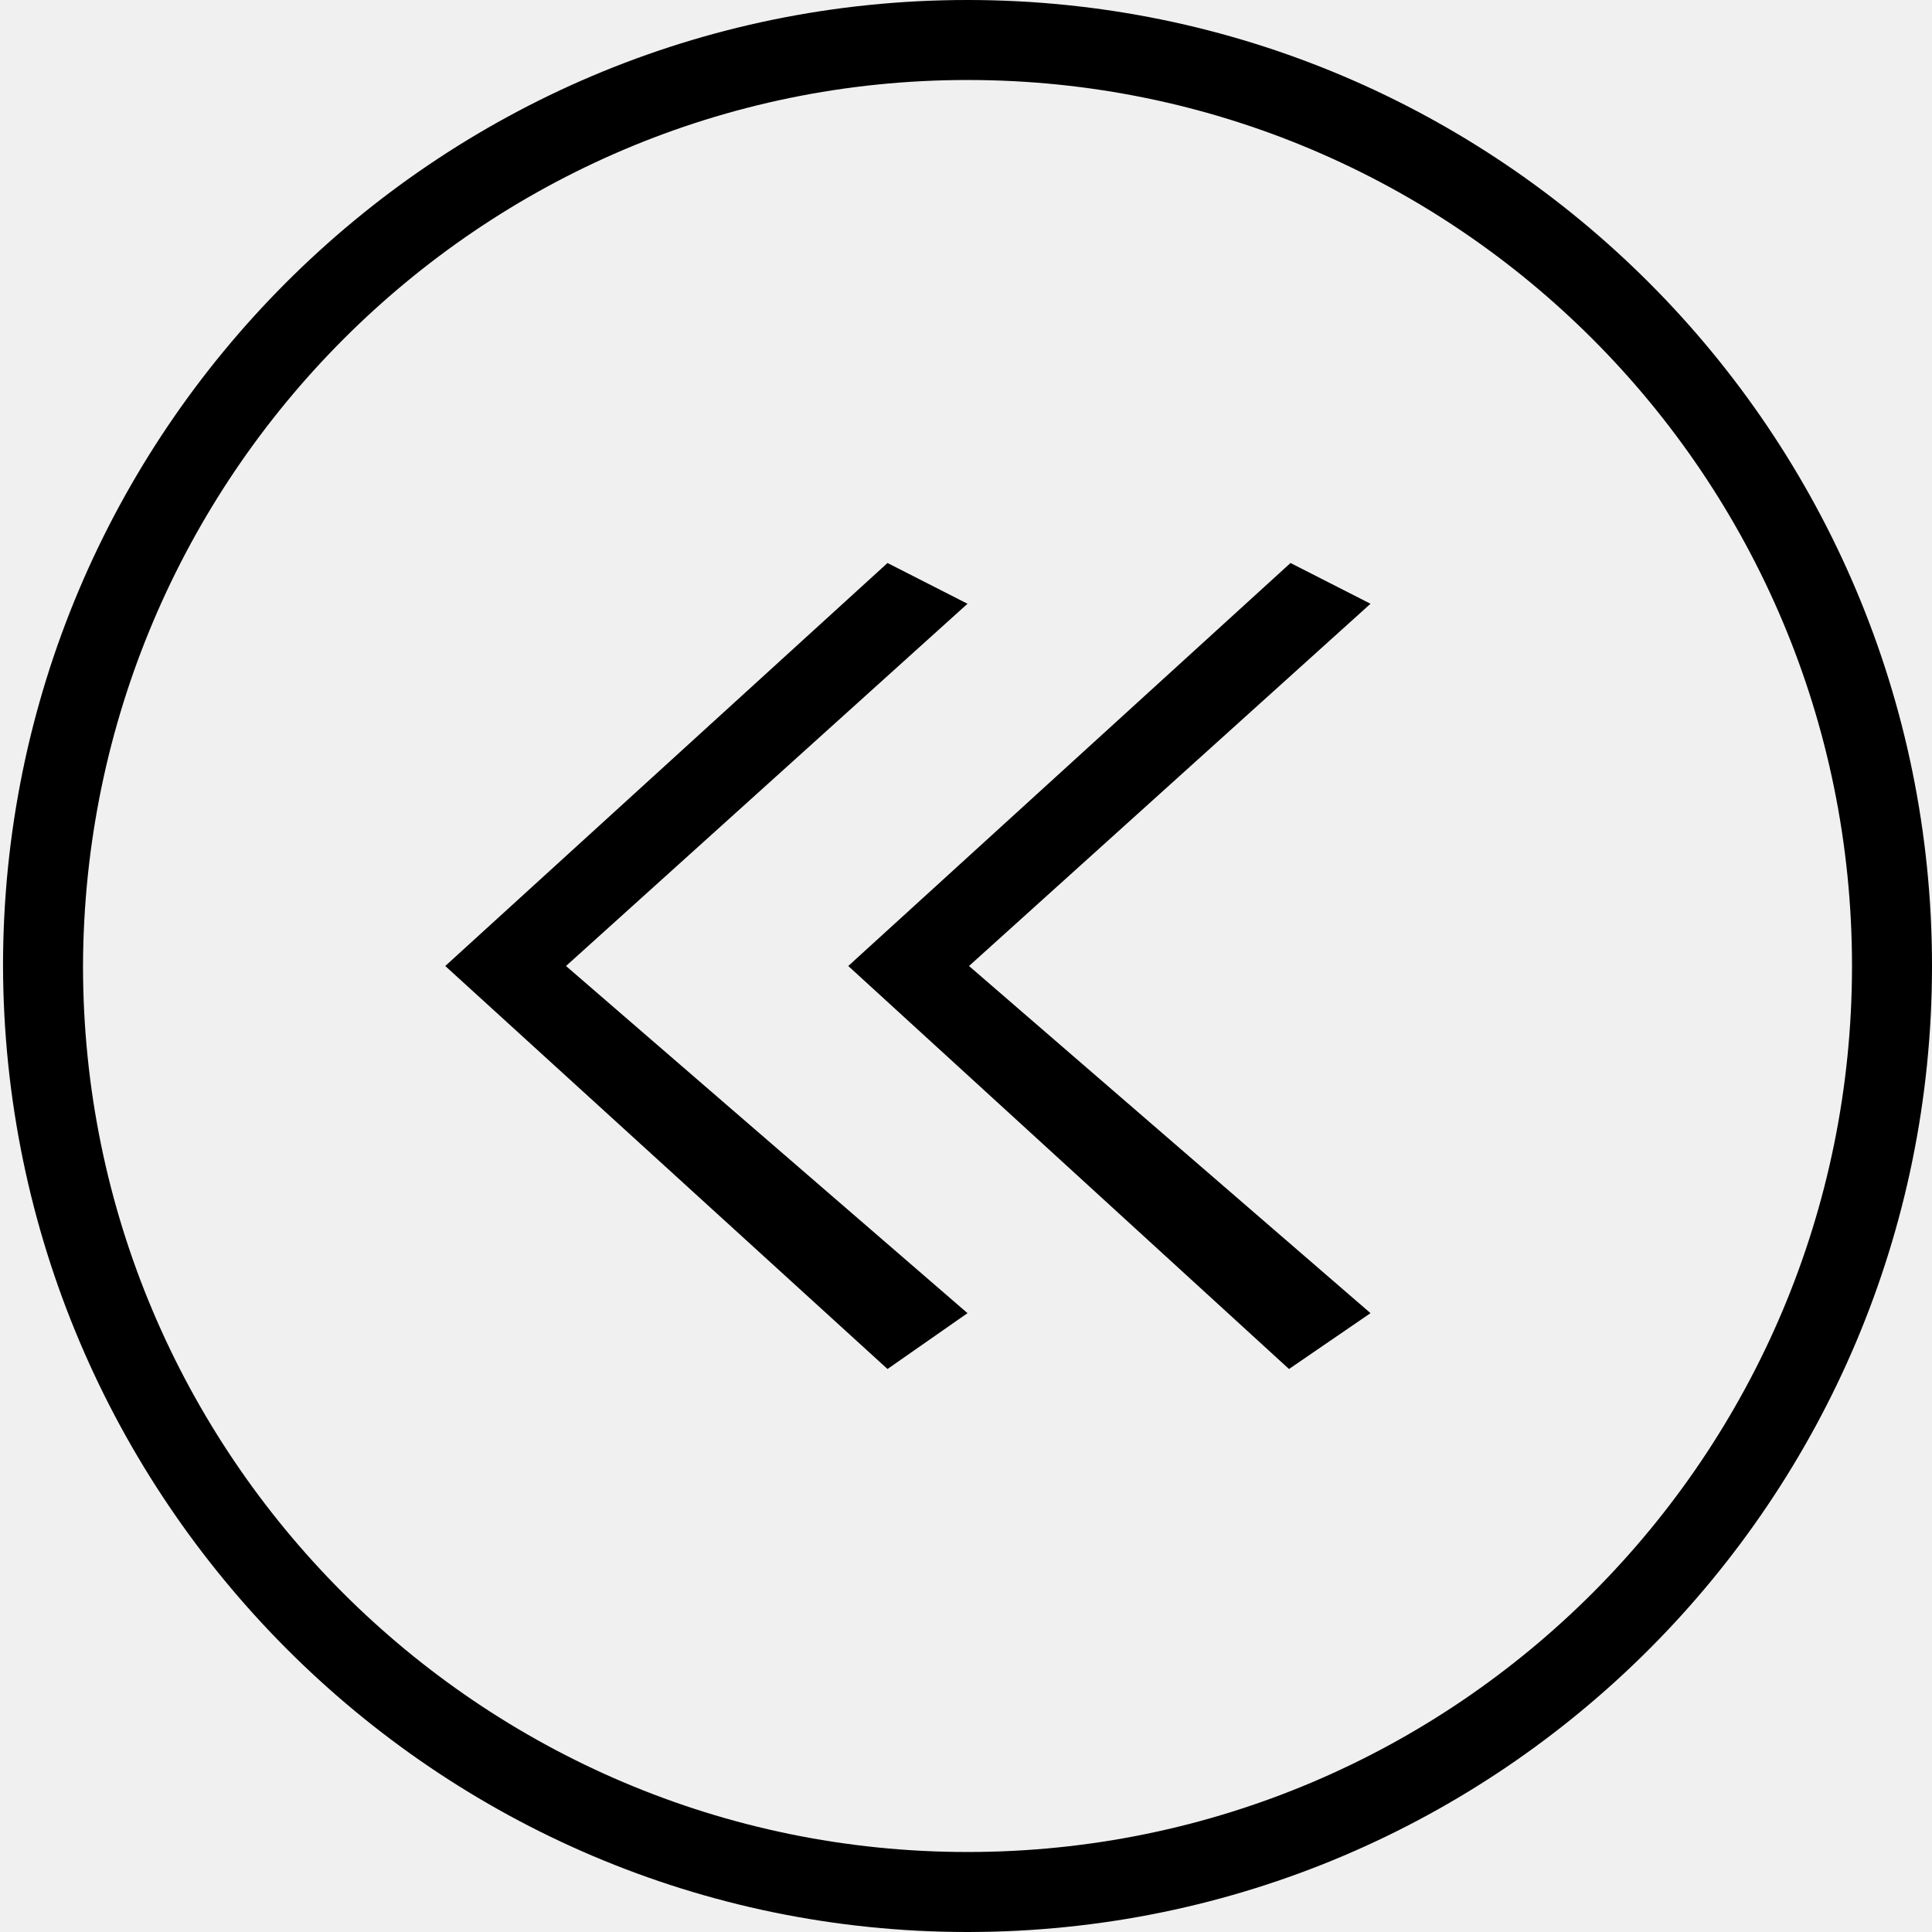
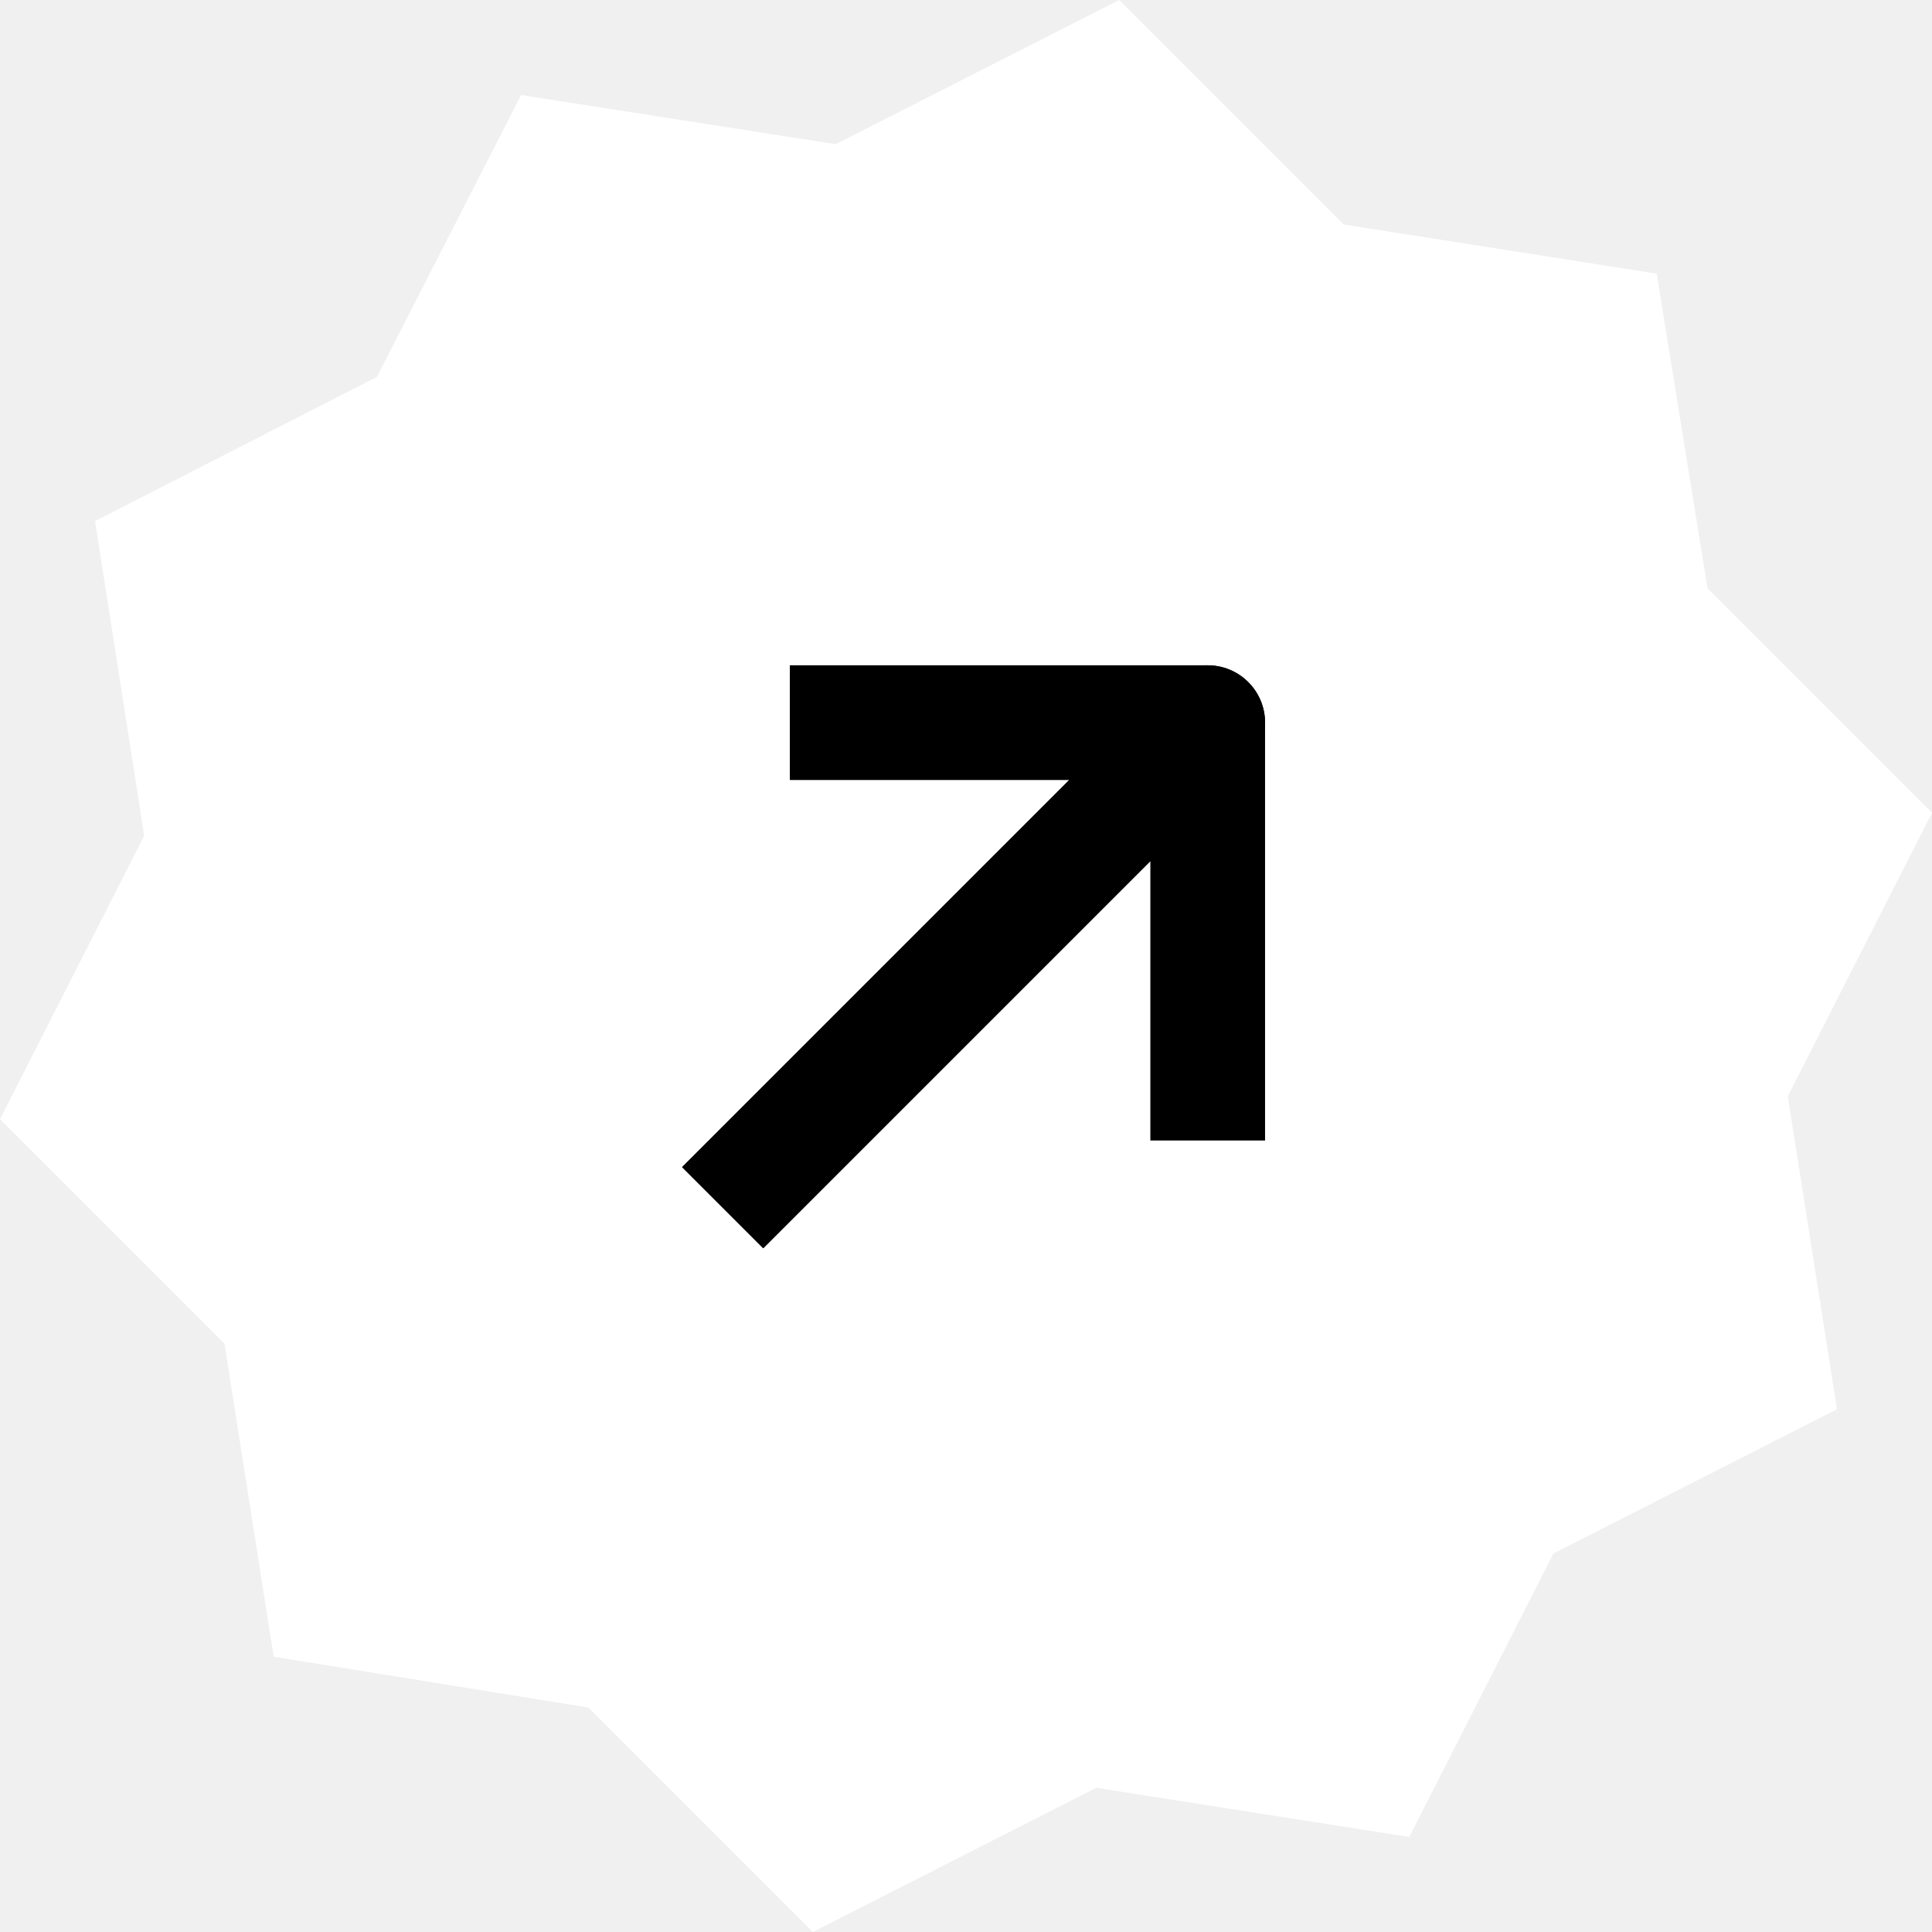
- <svg xmlns="http://www.w3.org/2000/svg" version="1.1" id="ios7_x5F_arrows_1_" x="0px" y="0px" viewBox="0 0 128 128" style="enable-background:new 0 0 128 128;" xml:space="preserve">
+ <svg xmlns="http://www.w3.org/2000/svg" version="1.1" id="Calque_1" x="0px" y="0px" viewBox="0 0 117.9 117.9" style="enable-background:new 0 0 117.9 117.9;" xml:space="preserve">
  <style type="text/css">
- 	.st0{display:none;}
- 	.st1{display:inline;}
+ 	.st0{fill:#FFFFFF;}
+ 	.st1{fill:none;stroke:#000000;stroke-width:7;stroke-linejoin:round;stroke-miterlimit:10;}
</style>
-   <g id="_x34_2_1_" class="st0">
-     <g id="icon" class="st1">
-       <g>
-         <polygon points="107.7,22.5 104,26.2 118,40.2 67.9,40.2 62.7,40.2 62.7,74.2 36.7,74.2 36.7,100.3 21,100.3 0.2,100.3      0.2,105.5 26.2,105.5 41.9,105.5 41.9,79.4 67.9,79.4 67.9,45.4 118,45.4 104,59.4 107.7,63.1 127.9,42.8    " />
-       </g>
-     </g>
-   </g>
-   <g id="_x34_1_1_" class="st0">
-     <g id="icon_1_" class="st1">
-       <g>
-         <path d="M109.5,51l-4.4,3l12.5,11.3H77.8h-10V14.6L81.3,28l3.5-3.5L65.3,5L45.8,24.5l3.5,3.6l13.5-13.5v50.7h-10H9.1l13.7-12.1     l-4.3-2.9L0.2,66.6l18.2,16.3l4-3.7L12,70.3h38.3h12.5V123h5V70.3h12.6h37.1l-12.1,10.5l4.1,3.8l18.4-16.8L109.5,51z M7.6,66.6     L7.6,66.6L7.6,66.6L7.6,66.6z" />
-       </g>
-     </g>
-   </g>
-   <g id="_x34_0_1_" class="st0">
-     <g id="icon_2_" class="st1">
-       <g>
-         <path d="M64.1,121.6l-18.5-18.5l16.6-0.4l0.1-4.5l-20.4,0.5l0,0l-4.5,0.1l-0.1,4.5l0,0l-0.5,20.4l4.5-0.1l0.4-18L64.1,128     l25-25.1l-3.2-3.2L64.1,121.6z M108.3,83.7L127.9,64l-23-23.1l-3.2,3.2L121.6,64l-16.4,16.5l-0.4-17.3l-4.5-0.1l0.5,20.4l0,0     l0.1,4.5l4.5,0.1l0,0l20.4,0.5l-0.1-4.5L108.3,83.7z M85.2,21.2L64.1,0L41.7,22.4l3.2,3.2l-0.5,0.5L64.1,6.4l18.1,18.2H64.9v4.5     h20.3h4.5v-4.5V4.2h-4.5V21.2z M32,40.5L31.9,36L7.1,35.1V40l16.7,0.4L0.2,64l24,24l3.2-3.2L6.6,64l21-21L28,60.9l4.5,0.1     L32,40.5L32,40.5z" />
-       </g>
-     </g>
-   </g>
-   <g id="_x33_9_1_" class="st0">
-     <g id="icon_3_" class="st1">
-       <g>
-         <polygon points="95.3,20.8 37.7,20.8 54.2,4.2 50,0 31.1,19 31.1,19 26.9,23.3 29.9,26.3 29.9,26.8 30.4,26.8 50,46.5 54.2,42.3      38.8,26.8 95.3,26.8 95.3,128 101.2,128 101.2,20.8    " />
-       </g>
-     </g>
-   </g>
-   <g id="_x33_8_1_" class="st0">
-     <g id="icon_4_" class="st1">
-       <g>
-         <polygon points="78.2,0 74,4.2 90,20.3 32.6,20.3 26.7,20.3 26.7,128 32.6,128 32.6,26.3 90,26.3 74,42.3 78.2,46.5 101.5,23.3         " />
-       </g>
-     </g>
-   </g>
-   <g id="_x33_7_1_" class="st0">
-     <g id="icon_5_" class="st1">
-       <g>
-         <polygon points="88.2,48.4 84,52.6 99.9,68.5 42.9,68.5 42.9,11.4 58.8,27.3 63,23.1 39.9,0 16.8,23.1 21,27.4 37,11.4 37,128      42.9,128 42.9,74.5 99.9,74.5 84,90.4 88.2,94.6 111.3,71.5    " />
-       </g>
-     </g>
-   </g>
-   <g id="_x33_6_1_" class="st0">
-     <g id="icon_6_" class="st1">
-       <g>
-         <path d="M91.6,88.8L126.4,54l-4.5-4.5L93.7,77.7V54.6C93.7,28.7,72.8,7.8,47,7.8S0.3,28.8,0.3,54.6v65.6h6.2V54.6     C6.4,32.2,24.6,14,46.9,14c22.4,0,40.5,18.2,40.5,40.6v22.9L59,49.2l-4.5,4.5l31.6,31.6l0,0l4.5,4.5l0,0l0,0L91.6,88.8z" />
-       </g>
-     </g>
-   </g>
-   <g id="_x33_5_1_" class="st0">
-     <g id="icon_7_" class="st1">
-       <g>
-         <path d="M122,24L99.6,0L77.3,24l5.1,5.3l14.2-16.1c0,5,0,13.8,0,29.2c0,13.7-16,22.7-33,32.4c-17.1-9.8-33-18.5-33-32.5     c0-15,0-23.7,0-28.8l13.8,15.8l5-5.3L27.3,0L5.1,24L9,29.7l15-16.3c0,5.1,0,13.8,0,28.9c0,17,16.9,27.1,35,37.5     c0.6,0.3,1.2,0.7,1.9,1.1V128h6.6V79.7c0.8-0.4,1.6-0.9,2.3-1.3l0,0l0,0c17.2-9.8,33.5-19.8,33.5-35.9c0-15,0-23.7,0-28.8     l14.7,16L122,24z" />
-       </g>
-     </g>
-   </g>
-   <g id="_x33_4_1_" class="st0">
-     <g id="icon_8_" class="st1">
-       <g>
-         <path d="M33.8,53.3L30,49.5L-0.1,79.7l0,0l0,0L30,109.9l3.8-3.8L10,82.3h63.2v-5.2H10L33.8,53.3z M127.9,48.2L97.8,18.1L94,21.9     l23.8,23.8h-63v5.2h63L94.1,74.8l3.8,3.8L128,48.5L127.9,48.2L127.9,48.2z" />
-       </g>
-     </g>
-   </g>
-   <g id="_x33_3_1_" class="st0">
-     <g id="icon_9_" class="st1">
-       <g>
-         <path d="M110.5,25.6l-4.1,2.8l11.8,10.7H73.5L61.7,50.9L49.9,39.1H8.6l12.9-11.5l-4.1-2.7L0.2,40.3l17.2,15.4l3.8-3.5l-9.9-8.4     h36.2l11.8,11.9v47.4H64V55.7l12-11.9h42.1l-11.4,9.9l3.9,3.6L128,41.4L110.5,25.6z M7.2,40.3L7.2,40.3L7.2,40.3L7.2,40.3z" />
-       </g>
-     </g>
-   </g>
-   <g id="_x33_2_1_" class="st0">
-     <g id="_x32__36_" class="st1">
-       <g>
-         <path d="M91.5,40.3l35.1-35.2L121.5,0L86.9,34.7L85.8,5.1l-7.7-2.6l1.9,45l44.1,1.2l-2.6-7.7L91.5,40.3z M3.5,77.3L6.1,85     l29.2,1.5L1.5,120.3l5.1,5.1L40.9,91l1,29.7l7.6,2.6l-1.6-43.7L3.5,77.3z" />
-       </g>
-     </g>
-     <g id="_x31__36_" class="st1">
-       <g>
-         <path d="M92,88.2l29.5-1.2l2.6-7.7l-44.8,1.9l-1.1,44.2l7.7-2.6l0.7-30.1l35.1,35.2l5.1-5.1L92,88.2z M40.4,36.4L6.6,2.6L1.5,7.7     L35.8,42L6.1,43l-2.6,7.6L47.1,49l2.4-44.4l-7.6,2.6L40.4,36.4z" />
-       </g>
-     </g>
-   </g>
-   <g id="_x33_1_1_" class="st0">
-     <g id="icon_10_" class="st1">
-       <g>
-         <path d="M102.6,80.6l12.9,11.3c-4.5,0-11.9,0-24.3,0c-11.8,0-19.6-13.7-28.1-28.2c8.5-14.6,16.3-28.3,28.1-28.3     c12.9,0,20.5,0,24.9,0l-13.6,11.8l4.6,4.3l20.7-18.9l-20.8-19l-4.9,3.4l14.1,12.8c-4.4,0-11.9,0-25,0c-14,0-22.6,14.1-31.2,28.8     c-8.7-14.8-18.7-28.8-34.6-28.8c-11.4,0-17.9,0-21.5,0v5.7c3.6,0,10,0,21.1,0c14.5,0,23.5,13.7,32,28.3C48.5,78.3,39.5,92,25,92     c-11.1,0-17.6,0-21.1,0v5.7c3.6,0,10.1,0,21.5,0c15.9,0,25.9-14,34.6-28.7c8.5,14.7,17.1,28.7,31.1,28.7c13.9,0,21.6,0,25.8,0     l-14.8,13.5l4.9,3.4l20.8-19.1l-20.7-19.1L102.6,80.6z" />
-       </g>
-     </g>
-   </g>
-   <g id="_x33_0_1_" class="st0">
-     <g id="icon_11_" class="st1">
-       <g>
-         <path d="M106.7,97.2c0,5.2-4.2,9.5-9.5,9.5H30.9c-5.2,0-9.5-4.2-9.5-9.5V63.4l11.7,11.7l3.5-3.5L19.3,54.3l0,0l0,0l-2.5,2.6l0,0     l0,0L1.6,72.1l3.5,3.5L16.7,64v33.2c0,7.9,6.4,14.2,14.2,14.2h66.3c7.8,0,14.2-6.4,14.2-14.2V80.6h-4.7     C106.7,80.6,106.7,97.2,106.7,97.2z M126.7,54.3l-3.5-3.5l-11.8,11.8V30.8c0-7.9-6.4-14.2-14.2-14.2H30.9     c-7.8,0-14.2,6.4-14.2,14.2V45h4.7V30.8c0-5.2,4.2-9.5,9.5-9.5h66.3c5.2,0,9.5,4.2,9.5,9.5v31.8L94.9,50.8l-3.6,3.6l14.2,14.2     l0,0l3.5,3.5l0,0l0,0l3.6-3.6l0,0L126.7,54.3z" />
-       </g>
-     </g>
-   </g>
-   <g id="_x32_9_1_" class="st0">
-     <g id="icon_12_" class="st1">
-       <g>
-         <path d="M121.7,90.6L85.9,54.7l-4.5,4.5l28.1,28.2H50c-22.4,0-40.5-18.2-40.5-40.6S27.7,6.2,50,6.2V0C24.2,0,3.3,21,3.3,46.8     S24.2,93.6,50,93.6h60l-28.8,28.9l4.5,4.5l36.1-36.2l-0.1-0.1V90.6z" />
-       </g>
-     </g>
-   </g>
-   <g id="_x32_8_1_" class="st0">
-     <g id="icon_13_" class="st1">
-       <g>
-         <path d="M78.1,0v6.2c22.4,0,40.5,18.2,40.5,40.6s-18.1,40.6-40.5,40.6H17.9l27.9-28l-4.5-4.5L5.5,90.8l0,0l0,0l36,36.2l4.5-4.5     L17.2,93.6h60.9c25.8,0,46.7-21,46.7-46.8S103.9,0,78.1,0z" />
-       </g>
-     </g>
-   </g>
-   <g id="_x32_7_1_" class="st0">
-     <g id="_x33__28_" class="st1">
-       <g>
-         <polygon points="126,15.2 121,13.9 111.6,49.1 76.4,39.6 75.1,44.7 115.2,55.4 115.2,55.4 115.3,55.4    " />
-       </g>
-     </g>
-     <g id="_x32__27_" class="st1">
-       <g>
-         <polygon points="54.6,80.2 18.8,68.4 18.8,68.4 13.8,66.8 0.8,106.9 5.8,108.6 17.1,73.5 53,85.2    " />
-       </g>
-     </g>
-     <g id="_x31__27_" class="st1">
-       <g>
-         <path d="M65.2,18.3c21.8,0,40.1,15.3,44.7,35.7h5.2c-4.7-23.3-25.3-40.8-49.9-40.8c-23.7,0-43.7,16.3-49.3,38.3h5.3     C26.7,32.3,44.3,18.3,65.2,18.3z M65.2,110.2c-22.7,0-41.6-16.6-45.2-38.3h-5.2c3.7,24.6,24.8,43.4,50.4,43.4     c22.8,0,42.1-15,48.6-35.7h-5.4C102.2,97.4,85.2,110.2,65.2,110.2z" />
-       </g>
-     </g>
-   </g>
-   <g id="_x32_6_1_" class="st0">
-     <g id="icon_78_" class="st1">
-       <g>
-         <path d="M120.4,115.1L74.7,69.3l-5.3,5.3l45.7,45.8H86.6v7.5h33.8h7.5v-7.5V86.6h-7.5C120.4,86.6,120.4,115.1,120.4,115.1z      M45.3,7.5V0H7.7H0.2v7.5v33.9h7.5V12.9l45.7,45.8l5.3-5.3L13,7.5H45.3z M53.4,69.3L7.7,115.1V86.6H0.2v33.9v7.5h7.5h37.6v-7.5     H13l45.7-45.8L53.4,69.3z M120.4,0H86.6l-0.1,7.6h28.6L69.4,53.4l5.3,5.3l45.7-45.8v28.6h7.5v-34V0H120.4z" />
-       </g>
-     </g>
-   </g>
-   <g id="_x32_5_1_" class="st0">
-     <g id="icon_14_" class="st1">
-       <g>
-         <path d="M120.4,82.8v32.3L74.7,69.3l-5.3,5.3l45.7,45.8H86.6v7.5h33.8h7.5v-7.5V82.8H120.4z M41.5,7.5V0H7.7H0.2v7.5v33.9     l7.5,0.1V12.9l45.7,45.8l5.3-5.3L13,7.5H41.5z" />
-       </g>
-     </g>
-   </g>
-   <g id="_x32_4_1_" class="st0">
-     <g id="icon_15_" class="st1">
-       <g>
-         <path d="M53.4,69.3L7.7,115.1V86.6H0.2v33.9v7.5h7.5h37.6v-7.5H13l45.7-45.8L53.4,69.3z M120.4,0H86.6l-0.1,7.6h28.6L69.4,53.4     l5.3,5.3l45.7-45.8v28.6h7.5v-34V0H120.4z" />
-       </g>
-     </g>
-   </g>
-   <g id="_x32_3_1_" class="st0">
-     <g id="icon_16_" class="st1">
-       <g>
-         <path d="M107.3,43.3l-3.8,3.8l14.3,14.3H72v5.3h45.7L103.4,81l3.8,3.8L127.9,64L107.3,43.3z M56.1,66.7v-5.3H10.4l16.1-16.2     l-3.8-3.8L0.2,64l20.7,20.7l3.8-3.8L10.4,66.7H56.1z M66.7,117.8V72h-5.3v45.8l-14.3-14.3l-3.8,3.8L64.1,128l22.5-22.6l-3.8-3.8     L66.7,117.8z M61.4,10.2V56h5.3V10.2L81,24.5l3.8-3.8L64.1,0L43.4,20.7l3.7,3.8L61.4,10.2z" />
-       </g>
-     </g>
-   </g>
-   <g id="_x32_2_1_" class="st0">
-     <g id="icon_17_" class="st1">
-       <g>
-         <path d="M70.7,7.1C45,7.1,23.2,24,16,47.2L7.2,14.5L1.5,16l12.1,44.8h0.1l0,0l45.1-12l-1.5-5.6l-37,9.8c5-23,25.7-40.3,50.3-40.3     c28.5,0,51.5,22.9,51.5,51.2S99,115.1,70.6,115.1c-17.6,0-33.1-8.8-42.4-22.1c-0.3-0.4-0.9-1.3-0.9-1.3l-5.6,1.8     c0,0,0.5,0.8,0.8,1.3c10.2,15.7,27.9,26.1,48.2,26.1c31.6,0,57.3-25.5,57.3-56.9C127.9,32.6,102.3,7.1,70.7,7.1z" />
-       </g>
-     </g>
-   </g>
-   <g id="_x32_1_1_" class="st0">
-     <g id="icon_18_" class="st1">
-       <g>
-         <path d="M69.2,47.7l45.1,12.1l1.5-6.7l10.6-39.6l-5.6-1.5l-9,33.8C104.2,23,82.8,6.6,57.5,6.6C25.8,6.6,0.2,32.3,0.2,64     s25.6,57.4,57.3,57.4c20.2,0,38-10.5,48.1-26.3c0.3-0.4,0.8-1.3,0.8-1.3l-5.6-1.8c0,0-0.6,0.9-0.9,1.3     c-9.3,13.5-24.8,22.3-42.4,22.3C29,115.6,5.9,92.5,5.9,64S29,12.4,57.4,12.4c23.9,0,44,16.3,49.8,38.4L70.7,41L69.2,47.7z" />
-       </g>
-     </g>
-   </g>
-   <g id="_x32_0_1_" class="st0">
-     <g id="icon_19_" class="st1">
-       <g>
-         <path d="M64.1,0C28.8,0,0.2,28.7,0.2,64s28.6,64,63.9,64S128,99.3,128,64C127.9,28.7,99.3,0,64.1,0z M64.1,122.7     C31.7,122.7,5.5,96.4,5.5,64S31.7,5.3,64.1,5.3s58.6,26.3,58.6,58.7C122.6,96.4,96.4,122.7,64.1,122.7z M82.7,40l-5.3-2.7     L50.8,61.6V37.3h-5.3v53.3h5.3V66.4l26.6,24.2l5.3-3.6L56.1,64L82.7,40z" />
-       </g>
-     </g>
-   </g>
-   <g id="_x31_9_1_" class="st0">
-     <g id="icon_20_" class="st1">
-       <g>
-         <path d="M64.1,0C28.8,0,0.2,28.7,0.2,64s28.6,64,63.9,64S128,99.3,128,64C127.9,28.7,99.3,0,64.1,0z M64.1,122.7     C31.7,122.7,5.5,96.4,5.5,64S31.7,5.3,64.1,5.3s58.6,26.3,58.6,58.7C122.6,96.4,96.4,122.7,64.1,122.7z M77.4,61.6L50.8,37.3     L45.4,41L72,64L45.4,88l5.3,2.7l26.6-24.2v24.2h5.3V37.3h-5.3L77.4,61.6L77.4,61.6z" />
-       </g>
-     </g>
-   </g>
-   <g id="_x31_8_1_" class="st0">
-     <g id="icon_21_" class="st1">
-       <g>
-         <path d="M88,37.3L58.7,64L88,90.7l5.3-2.7L66.7,64l26.6-23L88,37.3z M64.1,0C28.8,0,0.2,28.7,0.2,64s28.6,64,63.9,64     S128,99.3,128,64C127.9,28.7,99.3,0,64.1,0z M64.1,122.7C31.7,122.7,5.5,96.4,5.5,64S31.7,5.3,64.1,5.3     c32.3,0,58.6,26.3,58.6,58.7C122.6,96.4,96.4,122.7,64.1,122.7z M66.7,41l-5.3-3.6L32.1,64l29.3,26.7l5.3-2.7L40.1,64L66.7,41z" />
-       </g>
-     </g>
-   </g>
-   <g id="_x31_7_1_">
-     <g id="icon_22_">
-       <g>
-         <path d="M85.4,90.7l5.4-3.7L64.2,64l26.6-24l-5.3-2.7L56.2,64L85.4,90.7z M64.1,128c35.3,0,63.9-28.7,63.9-64S99.4,0,64.1,0     S0.2,28.7,0.2,64C0.3,99.3,28.9,128,64.1,128z M64.1,5.3c32.4,0,58.6,26.3,58.6,58.7s-26.2,58.7-58.6,58.7     C31.8,122.7,5.5,96.4,5.5,64C5.6,31.6,31.8,5.3,64.1,5.3z M64.1,87L37.5,64l26.6-24l-5.3-2.7L29.5,64l29.3,26.7L64.1,87z" />
-       </g>
-     </g>
-   </g>
-   <g id="_x31_6_1_" class="st0">
-     <g id="icon_23_" class="st1">
-       <g>
-         <path d="M64.1,0C28.8,0,0.2,28.7,0.2,64s28.6,64,63.9,64S128,99.3,128,64C127.9,28.7,99.3,0,64.1,0z M64.1,122.7     C31.7,122.7,5.5,96.4,5.5,64S31.7,5.3,64.1,5.3c32.3,0,58.6,26.3,58.6,58.7C122.6,96.4,96.4,122.7,64.1,122.7z M72,37.3L42.8,64     L72,90.7l5.3-2.7L52.8,64l24.6-23L72,37.3z" />
-       </g>
-     </g>
-   </g>
-   <g id="_x31_5_1_" class="st0">
-     <g id="icon_24_" class="st1">
-       <g>
-         <path d="M64.1,0C28.8,0,0.2,28.7,0.2,64s28.6,64,63.9,64S128,99.3,128,64C127.9,28.7,99.3,0,64.1,0z M64.1,122.7     C31.7,122.7,5.5,96.4,5.5,64S31.7,5.3,64.1,5.3c32.3,0,58.6,26.3,58.6,58.7C122.6,96.4,96.4,122.7,64.1,122.7z M50.7,41l26.6,23     L50.8,88l5.3,2.7L85.4,64L56.1,37.3L50.7,41z" />
-       </g>
-     </g>
-   </g>
-   <g id="_x31_4_1_" class="st0">
-     <g id="icon_25_" class="st1">
-       <g>
-         <path d="M64.1,87.9L64.1,87.9l30.8-30.7L91,53.4L66.7,77.7V21.3h-5.3v56.4L37.1,53.4l-3.8,3.8L64.1,87.9L64.1,87.9z M64.1,0     C28.8,0,0.2,28.7,0.2,64s28.6,64,63.9,64S128,99.3,128,64C127.9,28.7,99.3,0,64.1,0z M64.1,122.7C31.7,122.7,5.5,96.4,5.5,64     S31.7,5.3,64.1,5.3s58.6,26.3,58.6,58.7C122.6,96.4,96.4,122.7,64.1,122.7z M29.5,98.7h69.2v-5.3H29.5V98.7z" />
-       </g>
-     </g>
-   </g>
-   <g id="_x31_3_1_" class="st0">
-     <g id="icon_26_" class="st1">
-       <g>
-         <path d="M66.7,45.3L66.7,45.3l-2.6-2.6l0,0l0,0l-2.6,2.6l0,0l0,0L33.3,73.5l3.8,3.8L61.4,53v56.3h5.3V53l24.2,24.3l3.8-3.8     L66.7,45.3L66.7,45.3z M64.1,0C28.8,0,0.2,28.7,0.2,64s28.6,64,63.9,64S128,99.3,128,64C127.9,28.7,99.3,0,64.1,0z M64.1,122.7     C31.7,122.7,5.5,96.4,5.5,64S31.7,5.3,64.1,5.3s58.6,26.3,58.6,58.7C122.6,96.4,96.4,122.7,64.1,122.7z M29.5,37.3h69.2V32H29.5     V37.3z" />
-       </g>
-     </g>
-   </g>
-   <g id="_x31_2_1_" class="st0">
-     <g id="icon_27_" class="st1">
-       <g>
-         <path d="M61.7,9.3V70h4.8V9.3l22,22.1l3.5-3.5L64.2,0l-0.1,0.1L64,0L36.2,27.9l3.5,3.5L61.7,9.3z M83.3,38.6v4.8h33.8v79.7H11     V43.5h33.8v-4.8H6.2V128h115.7V38.6H83.3z" />
-       </g>
-     </g>
-   </g>
-   <g id="_x31_1_1_" class="st0">
-     <g id="icon_28_" class="st1">
-       <g>
-         <path d="M87.6,113.4H4.7V14.6h82.9V46h4.5V10.1H0.2v107.8h91.9V82h-4.5V113.4z M125.4,61.2l-21-23.1l-3.2,3.2l19.5,20.4H63.1v4.5     h57.8l-19.8,22.4l3.2,3.2l21.2-25.1l2.4-2.9L125.4,61.2z" />
-       </g>
-     </g>
-   </g>
-   <g id="_x31_0_1_" class="st0">
-     <g id="icon_29_" class="st1">
-       <g>
-         <path d="M61.8,66.2v-4.4H8.7l20.1-20.1l-3.2-3.2L0.2,64l0,0l0,0l25.4,25.5l3.2-3.2L8.7,66.2H61.8z M37.6,11v35.3H42V15.4h81.5     v97.1H42V81.7h-4.4V117h90.3V11H37.6z" />
-       </g>
-     </g>
-   </g>
-   <g id="_x39__1_" class="st0">
-     <g id="icon_30_" class="st1">
-       <g>
-         <path d="M7.3,0v87.7h37.9V83H12V4.7h104.1V83H83v4.7h37.9V0H7.3z M66.4,118.9v-62h-4.7v62L40.1,97.2l-3.4,3.4L64,128l0.1-0.1     l0.1,0.1l27.3-27.4L88,97.2L66.4,118.9z" />
-       </g>
-     </g>
-   </g>
-   <g id="_x38__1_" class="st0">
-     <g id="icon_31_" class="st1">
-       <g>
-         <path d="M90.4,33.8l-46,46.1V45H39v43.5h0.5h5h38.4v-5.4H48.8l45.4-45.5L90.4,33.8z M109.2,18.7c-24.9-25-65.4-25-90.3,0     s-24.9,65.5,0,90.5s65.4,25,90.3,0C134.2,84.3,134.2,43.7,109.2,18.7z M105.5,105.5c-22.9,22.9-59.9,22.9-82.8,0s-22.9-60.1,0-83     s59.9-22.9,82.8,0C128.3,45.4,128.3,82.6,105.5,105.5z" />
-       </g>
-     </g>
-   </g>
-   <g id="_x37__1_" class="st0">
-     <g id="icon_32_" class="st1">
-       <g>
-         <path d="M83.1,79.3L37.7,33.8L34,37.6l45.4,45.5H45.1v5.4h38h5.4v-5.4V45h-5.4V79.3z M109.2,18.7c-24.9-25-65.4-25-90.3,0     s-24.9,65.5,0,90.5s65.4,25,90.3,0C134.2,84.3,134.2,43.7,109.2,18.7z M105.5,105.5c-22.9,22.9-59.9,22.9-82.8,0s-22.9-60.1,0-83     s59.9-22.9,82.8,0C128.3,45.4,128.3,82.6,105.5,105.5z" />
-       </g>
-     </g>
-   </g>
-   <g id="_x36__1_" class="st0">
-     <g id="icon_33_" class="st1">
-       <g>
-         <path d="M109.2,18.7c-24.9-25-65.4-25-90.3,0s-24.9,65.5,0,90.5s65.4,25,90.3,0C134.2,84.3,134.2,43.7,109.2,18.7z M105.5,105.5     c-22.9,22.9-59.9,22.9-82.8,0s-22.9-60.1,0-83s59.9-22.9,82.8,0C128.3,45.4,128.3,82.6,105.5,105.5z M83,44.9v-5.4H45h-5.4v5.4     V83H45V48.7l45.4,45.5l3.8-3.8L48.8,44.9H83z" />
-       </g>
-     </g>
-   </g>
-   <g id="_x35__1_" class="st0">
-     <g id="icon_34_" class="st1">
-       <g>
-         <path d="M109.2,18.7c-24.9-25-65.4-25-90.3,0s-24.9,65.5,0,90.5s65.4,25,90.3,0C134.2,84.3,134.2,43.7,109.2,18.7z M105.5,105.5     c-22.9,22.9-59.9,22.9-82.8,0s-22.9-60.1,0-83s59.9-22.9,82.8,0C128.3,45.4,128.3,82.6,105.5,105.5z M45.1,39.5v5.4h34.2L34,90.4     l3.8,3.8l45.4-45.5V83h5.4V44.9v-5.4h-5.4H45.1z" />
-       </g>
-     </g>
-   </g>
-   <g id="_x34__1_" class="st0">
-     <g id="icon_35_" class="st1">
-       <g>
-         <path d="M64.1,0C28.8,0,0.2,28.7,0.2,64s28.6,64,63.9,64S128,99.3,128,64C127.9,28.7,99.3,0,64.1,0z M64.1,122.7     C31.7,122.7,5.5,96.4,5.5,64S31.7,5.3,64.1,5.3c32.3,0,58.6,26.3,58.6,58.7C122.6,96.4,96.4,122.7,64.1,122.7z M63.8,28.8     L63.8,28.8L33.1,59.5l3.8,3.8l24.5-24.5V104h5.3V39.4l24,24l3.8-3.8L63.8,28.8L63.8,28.8z" />
-       </g>
-     </g>
-   </g>
-   <g id="_x33__1_" class="st0">
-     <g id="icon_36_" class="st1">
-       <g>
-         <path d="M68.4,33.5l-3.8,3.8L89.2,62H24.1v5.3h64.3l-23.8,24l3.8,3.8l30.7-30.8L99,64.2l0.1-0.1L68.4,33.5z M64.1,0     C28.8,0,0.2,28.7,0.2,64s28.6,64,63.9,64S128,99.3,128,64C127.9,28.7,99.3,0,64.1,0z M64.1,122.7C31.7,122.7,5.5,96.4,5.5,64     S31.7,5.3,64.1,5.3c32.3,0,58.6,26.3,58.6,58.7C122.6,96.4,96.4,122.7,64.1,122.7z" />
-       </g>
-     </g>
-   </g>
-   <g id="_x32__1_" class="st0">
-     <g id="icon_37_" class="st1">
-       <g>
-         <path d="M64,37l-3.8-3.8L29.5,64l0,0l0,0l30.7,30.8L64,91L39.8,66.7H104v-5.3H39.8L64,37z M64.1,0C28.8,0,0.2,28.7,0.2,64     s28.6,64,63.9,64S128,99.3,128,64C127.9,28.7,99.3,0,64.1,0z M64.1,122.7C31.7,122.7,5.5,96.4,5.5,64S31.7,5.3,64.1,5.3     s58.6,26.3,58.6,58.7C122.6,96.4,96.4,122.7,64.1,122.7z" />
-       </g>
-     </g>
-   </g>
-   <g id="_x31__1_" class="st0">
-     <g id="icon_38_" class="st1">
-       <g>
-         <path d="M64.1,0C28.8,0,0.2,28.7,0.2,64s28.6,64,63.9,64S128,99.3,128,64C127.9,28.7,99.3,0,64.1,0z M64.1,122.7     C31.7,122.7,5.5,96.4,5.5,64S31.7,5.3,64.1,5.3s58.6,26.3,58.6,58.7C122.6,96.4,96.4,122.7,64.1,122.7z M66.7,88.5V24h-5.3v64.5     L37.1,64.2L33.3,68L64,98.8l0.1-0.1l0.1,0.1L94.9,68L91,64.2L66.7,88.5z" />
-       </g>
-     </g>
+   <polygon class="st0" points="101.1,16.7 104.2,35.9 117.9,49.6 109.1,66.9 112.1,86 94.8,94.8 86,112.1 66.9,109.1 49.6,117.9   35.9,104.2 16.7,101.1 13.7,82 0,68.3 8.8,51 5.8,31.8 23,23 31.8,5.8 51,8.8 68.3,0 82,13.7 " />
+   <g>
+     <polyline class="st1" points="44.1,73.7 73.7,44.1 73.7,69.6  " />
+     <polyline class="st1" points="44.1,73.7 73.7,44.1 48.2,44.1  " />
  </g>
</svg>
